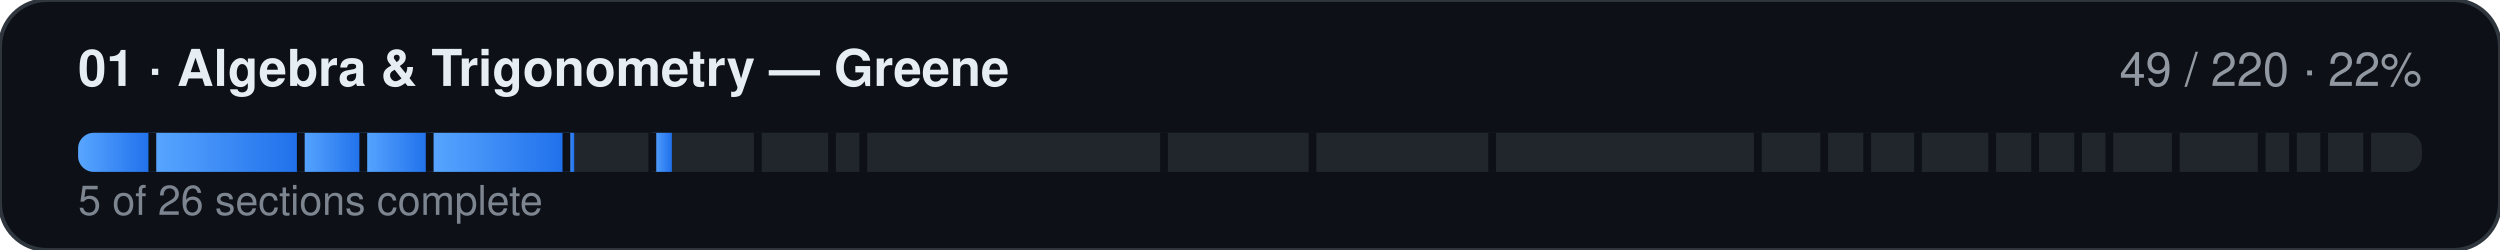
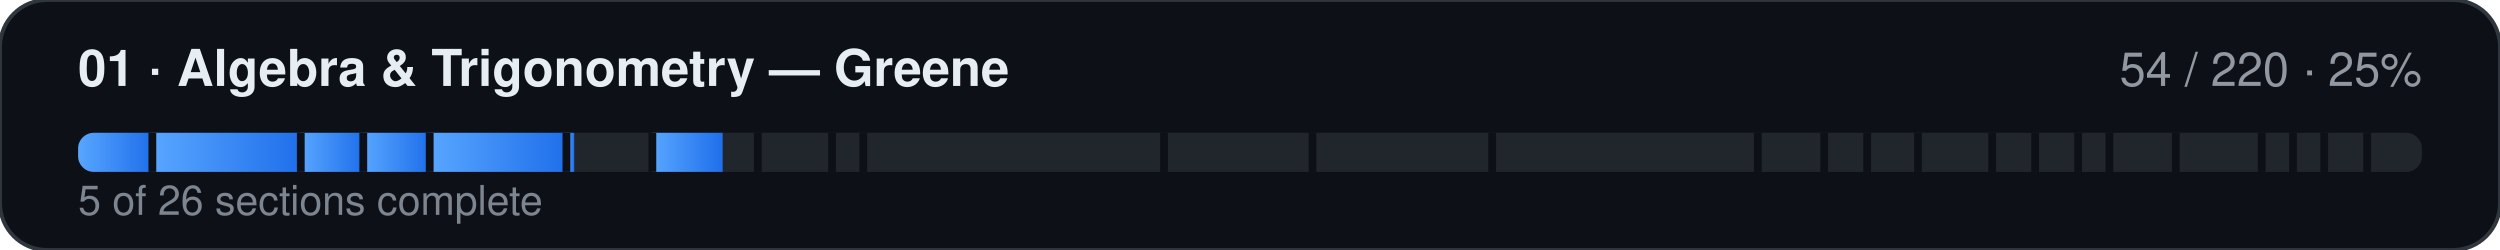
- <svg xmlns="http://www.w3.org/2000/svg" width="640" height="64" viewBox="0 0 640 64" role="img" aria-label="01 · Algebra &amp; Trigonometry — Greene: 22% (5 of 26 sections complete)">
+ <svg xmlns="http://www.w3.org/2000/svg" width="640" height="64" viewBox="0 0 640 64" role="img" aria-label="01 · Algebra &amp; Trigonometry — Greene: 25% (5 of 26 sections complete)">
  <defs>
    <linearGradient id="g" x1="0" y1="0" x2="1" y2="0">
      <stop offset="0" stop-color="#58a6ff" />
      <stop offset="1" stop-color="#1f6feb" />
    </linearGradient>
    <clipPath id="c">
      <rect x="20" y="34" width="600" height="10" rx="4" />
    </clipPath>
  </defs>
  <rect width="640" height="64" rx="12" fill="#0d1117" stroke="#30363d" />
  <text x="20" y="22" font-family="-apple-system,'Segoe UI',Helvetica,Arial,sans-serif" font-size="13" font-weight="600" fill="#e6edf3">01 · Algebra &amp; Trigonometry — Greene</text>
-   <text x="620" y="22" text-anchor="end" font-family="-apple-system,'Segoe UI',Helvetica,Arial,sans-serif" font-size="12" fill="#9198a1">49 / 220 · 22%</text>
+   <text x="620" y="22" text-anchor="end" font-family="-apple-system,'Segoe UI',Helvetica,Arial,sans-serif" font-size="12" fill="#9198a1">54 / 220 · 25%</text>
  <rect x="20" y="34" width="600" height="10" rx="4" fill="#21262d" />
  <g clip-path="url(#c)">
    <rect x="20" y="34" width="19" height="10" fill="url(#g)" />
    <rect x="39" y="34" width="38" height="10" fill="url(#g)" />
    <rect x="77" y="34" width="16" height="10" fill="url(#g)" />
    <rect x="93" y="34" width="17" height="10" fill="url(#g)" />
    <rect x="110" y="34" width="35" height="10" fill="url(#g)" />
    <rect x="145" y="34" width="2" height="10" fill="url(#g)" />
-     <rect x="167" y="34" width="5" height="10" fill="url(#g)" />
+     <rect x="167" y="34" width="18" height="10" fill="url(#g)" />
  </g>
  <rect x="38" y="34" width="2" height="10" fill="#0d1117" />
  <rect x="76" y="34" width="2" height="10" fill="#0d1117" />
  <rect x="92" y="34" width="2" height="10" fill="#0d1117" />
  <rect x="109" y="34" width="2" height="10" fill="#0d1117" />
  <rect x="144" y="34" width="2" height="10" fill="#0d1117" />
  <rect x="166" y="34" width="2" height="10" fill="#0d1117" />
  <rect x="193" y="34" width="2" height="10" fill="#0d1117" />
  <rect x="212" y="34" width="2" height="10" fill="#0d1117" />
  <rect x="220" y="34" width="2" height="10" fill="#0d1117" />
  <rect x="297" y="34" width="2" height="10" fill="#0d1117" />
  <rect x="335" y="34" width="2" height="10" fill="#0d1117" />
  <rect x="381" y="34" width="2" height="10" fill="#0d1117" />
  <rect x="449" y="34" width="2" height="10" fill="#0d1117" />
  <rect x="466" y="34" width="2" height="10" fill="#0d1117" />
  <rect x="477" y="34" width="2" height="10" fill="#0d1117" />
  <rect x="490" y="34" width="2" height="10" fill="#0d1117" />
  <rect x="509" y="34" width="2" height="10" fill="#0d1117" />
  <rect x="520" y="34" width="2" height="10" fill="#0d1117" />
  <rect x="531" y="34" width="2" height="10" fill="#0d1117" />
  <rect x="539" y="34" width="2" height="10" fill="#0d1117" />
  <rect x="556" y="34" width="2" height="10" fill="#0d1117" />
  <rect x="578" y="34" width="2" height="10" fill="#0d1117" />
  <rect x="586" y="34" width="2" height="10" fill="#0d1117" />
  <rect x="594" y="34" width="2" height="10" fill="#0d1117" />
  <rect x="605" y="34" width="2" height="10" fill="#0d1117" />
  <text x="20" y="55" font-family="-apple-system,'Segoe UI',Helvetica,Arial,sans-serif" font-size="10.5" fill="#7d8590">5 of 26 sections complete</text>
</svg>
